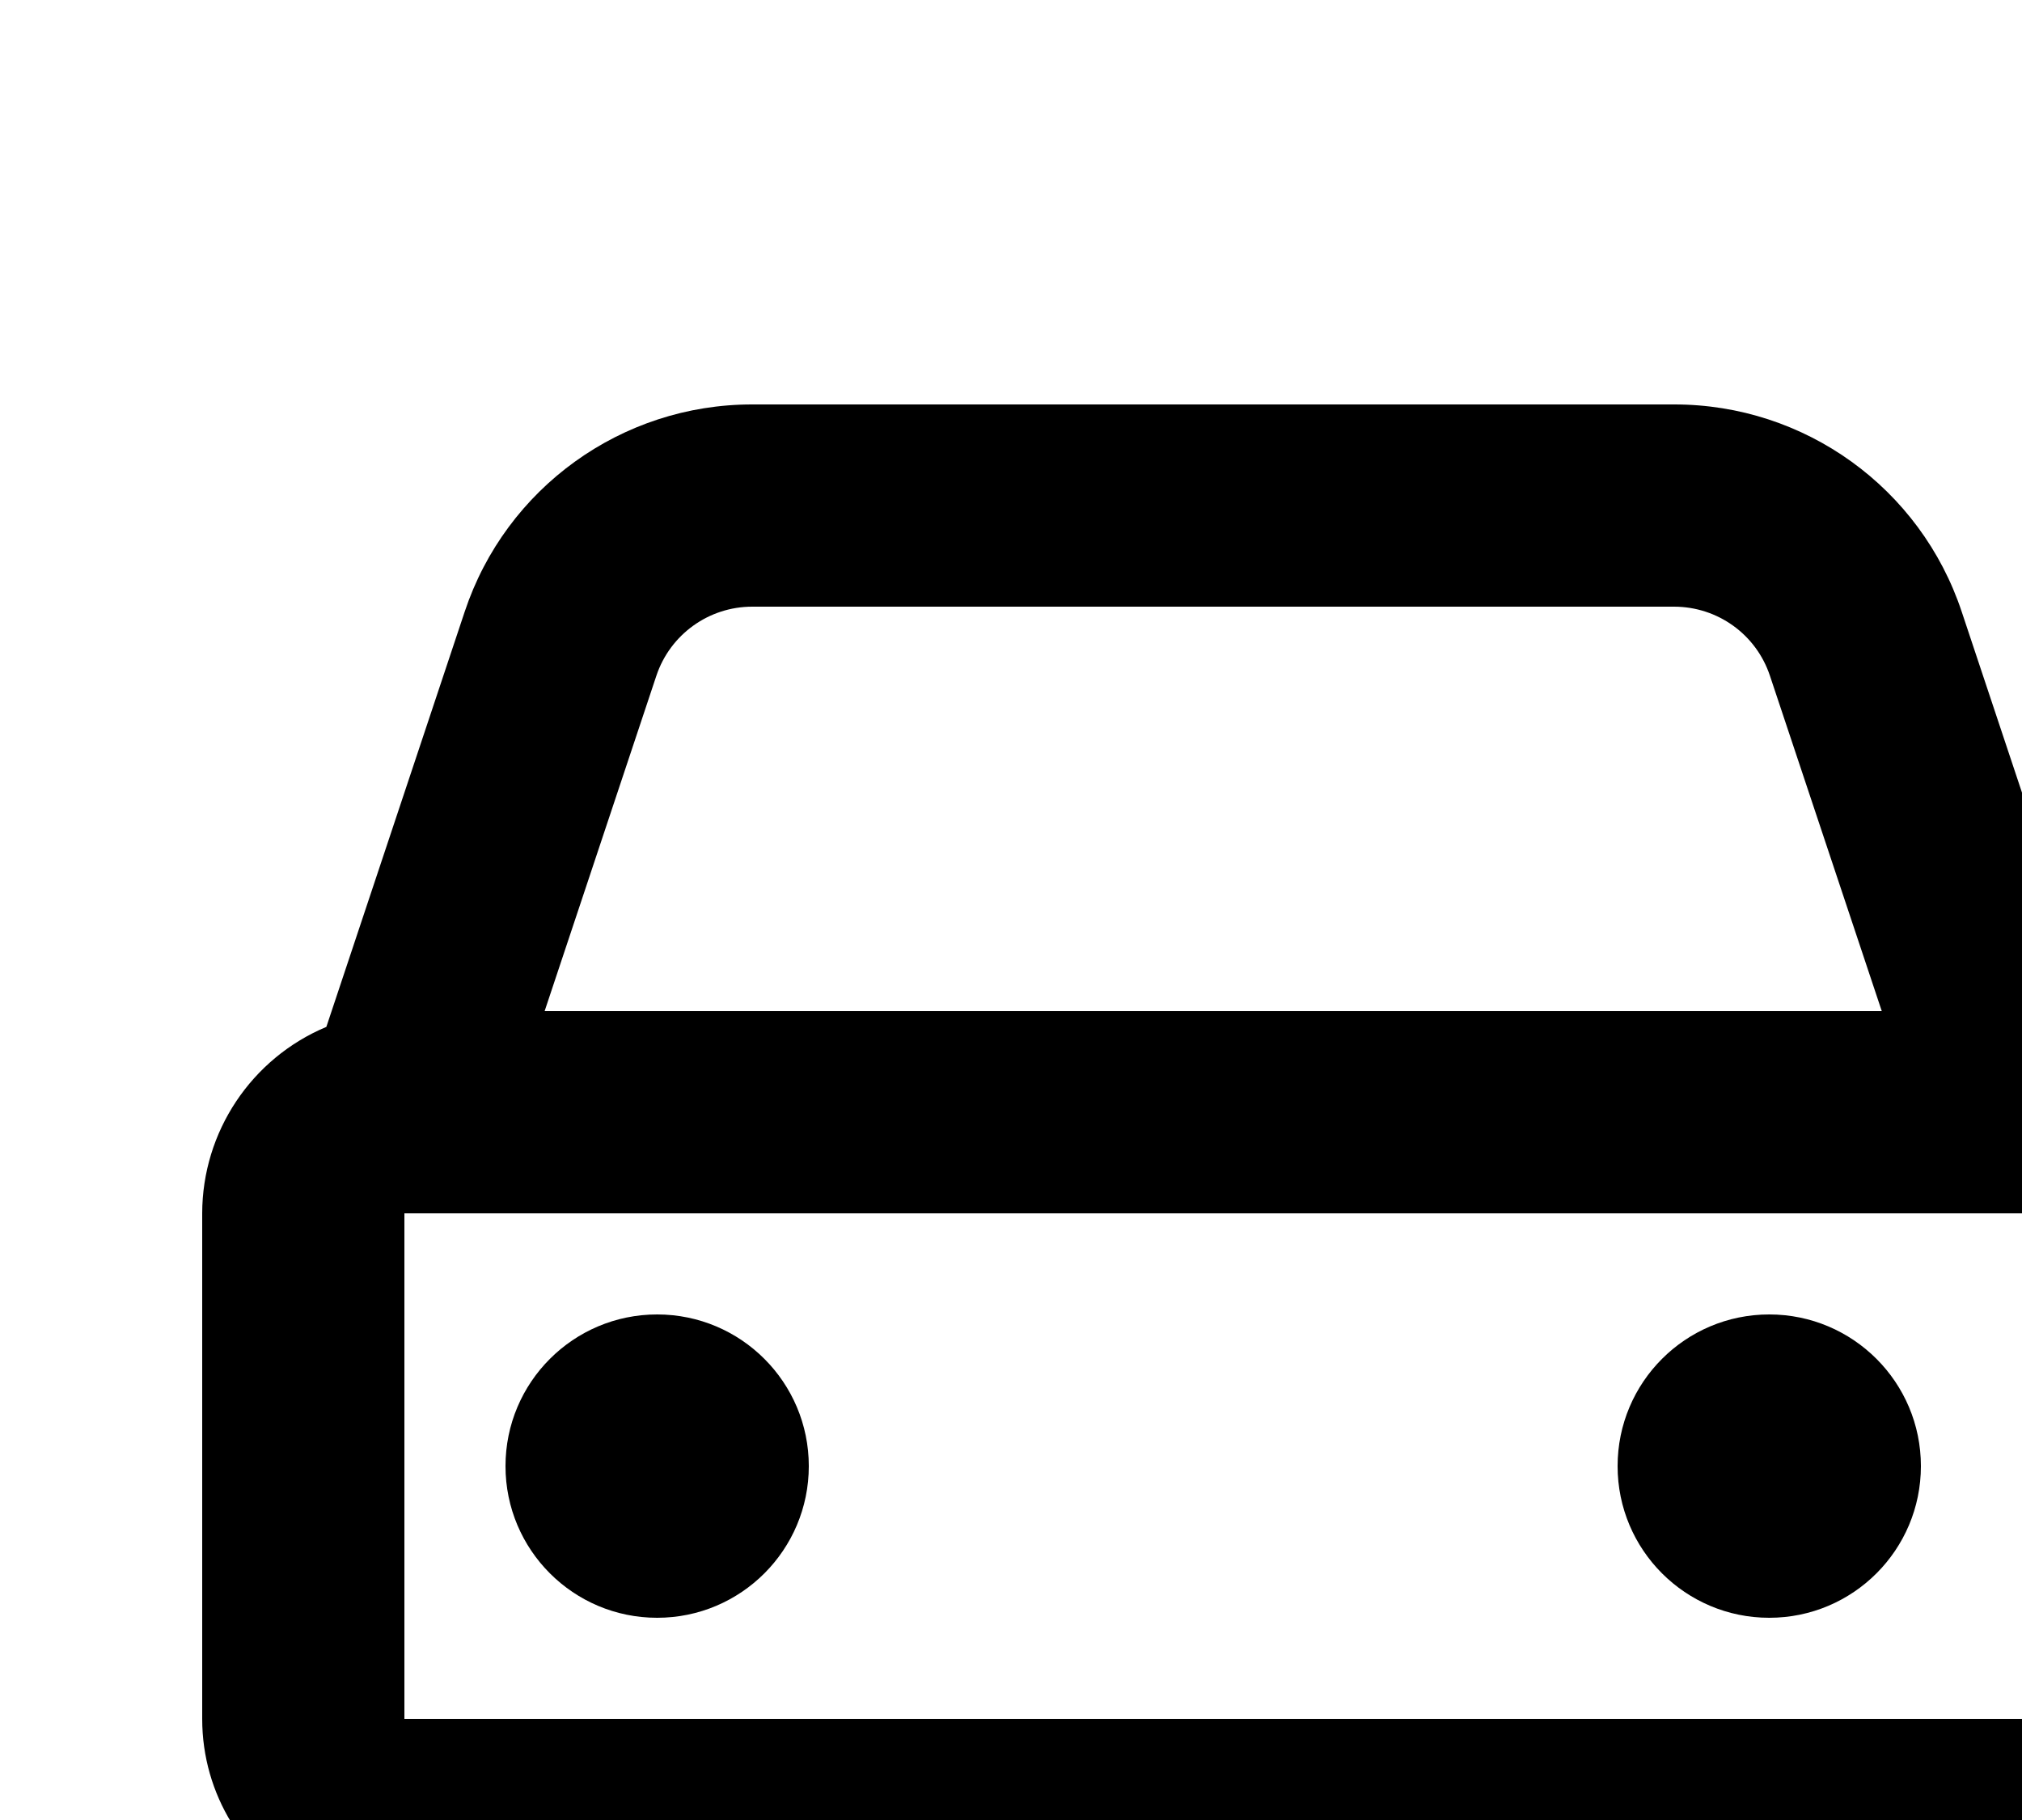
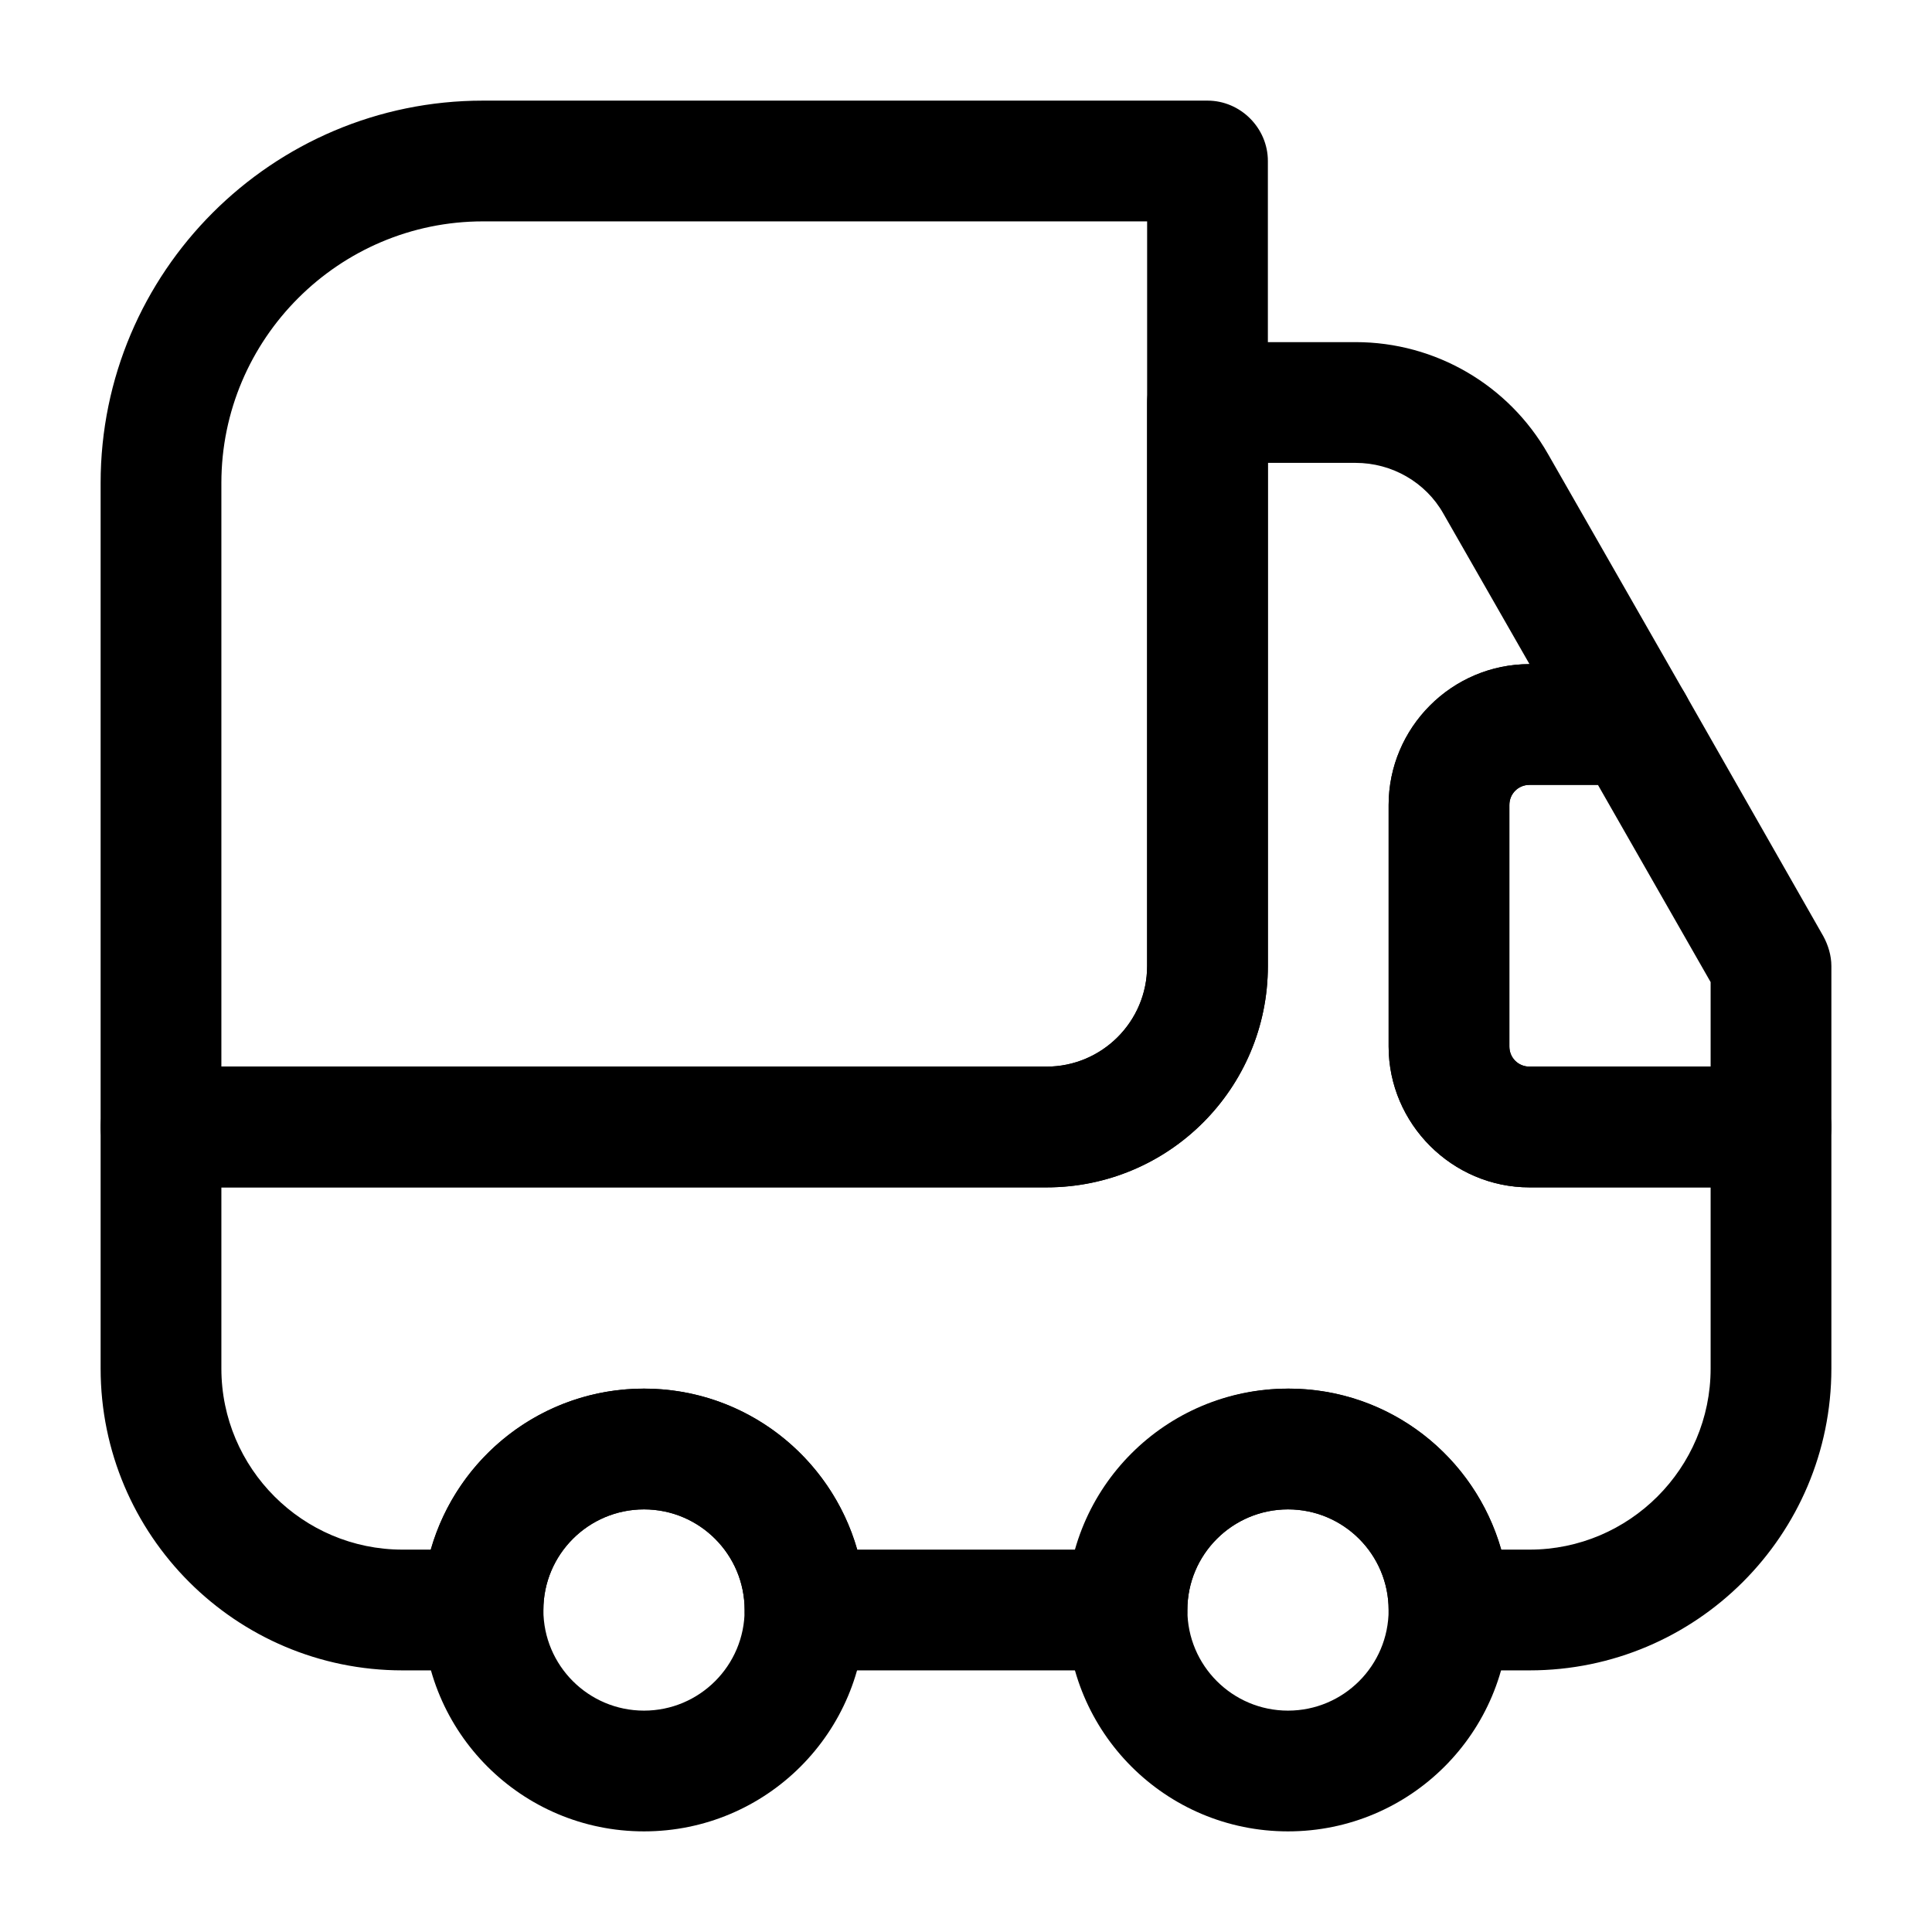
- <svg xmlns="http://www.w3.org/2000/svg">
-   <path d="m20.772 10.156-1.368-4.105A2.995 2.995 0 0 0 16.559 4H7.441a2.995 2.995 0 0 0-2.845 2.051l-1.368 4.105A2.003 2.003 0 0 0 2 12v5c0 .753.423 1.402 1.039 1.743-.013.066-.039.126-.039.195V21a1 1 0 0 0 1 1h1a1 1 0 0 0 1-1v-2h12v2a1 1 0 0 0 1 1h1a1 1 0 0 0 1-1v-2.062c0-.069-.026-.13-.039-.195A1.993 1.993 0 0 0 22 17v-5c0-.829-.508-1.541-1.228-1.844zM4 17v-5h16l.002 5H4zM7.441 6h9.117c.431 0 .813.274.949.684L18.613 10H5.387l1.105-3.316A1 1 0 0 1 7.441 6z" />
-   <circle cx="6.5" cy="14.5" r="1.5" />
-   <circle cx="17.5" cy="14.5" r="1.5" />
+ <svg xmlns="http://www.w3.org/2000/svg" viewBox="0 0 24 24" fill="none">
+   <path d="M13 14.75H2C1.59 14.75 1.25 14.41 1.25 14V6C1.25 3.38 3.38 1.25 6 1.25H15C15.41 1.25 15.75 1.59 15.75 2V12C15.75 13.52 14.52 14.75 13 14.75ZM2.75 13.25H13C13.69 13.25 14.25 12.69 14.25 12V2.75H6C4.21 2.75 2.75 4.21 2.75 6V13.25Z" fill="currentColor" />
+   <path d="M19 20.75H18C17.59 20.75 17.25 20.41 17.25 20C17.25 19.31 16.69 18.75 16 18.75C15.31 18.75 14.75 19.31 14.75 20C14.75 20.41 14.41 20.75 14 20.75H10C9.59 20.75 9.25 20.41 9.25 20C9.25 19.31 8.69 18.75 8 18.75C7.31 18.75 6.75 19.31 6.75 20C6.75 20.41 6.41 20.75 6 20.75H5C2.93 20.75 1.25 19.07 1.25 17V14C1.25 13.59 1.59 13.25 2 13.25H13C13.69 13.25 14.25 12.69 14.25 12V5C14.25 4.59 14.59 4.25 15 4.25H16.84C17.83 4.25 18.74 4.78 19.23 5.64L20.94 8.63C21.07 8.86 21.07 9.15 20.94 9.38C20.81 9.61 20.56 9.75 20.29 9.75H19C18.86 9.75 18.75 9.86 18.75 10V13C18.75 13.14 18.86 13.25 19 13.25H22C22.41 13.25 22.75 13.59 22.75 14V17C22.75 19.07 21.07 20.75 19 20.75ZM18.65 19.25H19C20.24 19.25 21.25 18.24 21.25 17V14.75H19C18.04 14.75 17.25 13.96 17.25 13V10C17.25 9.04 18.03 8.25 19 8.25L17.93 6.38C17.71 5.99 17.29 5.75 16.84 5.75H15.75V12C15.75 13.52 14.52 14.75 13 14.75H2.75V17C2.75 18.24 3.76 19.25 5 19.25H5.35C5.68 18.1 6.74 17.25 8 17.25C9.26 17.25 10.32 18.1 10.65 19.25H13.36C13.69 18.1 14.75 17.25 16.01 17.25C17.27 17.25 18.32 18.1 18.65 19.25Z" fill="currentColor" />
+   <path d="M8 22.75C6.48 22.75 5.25 21.52 5.25 20C5.25 18.48 6.48 17.25 8 17.25C9.52 17.25 10.75 18.48 10.75 20C10.75 21.52 9.52 22.75 8 22.75ZM8 18.75C7.31 18.75 6.75 19.31 6.75 20C6.75 20.69 7.31 21.25 8 21.25C8.69 21.25 9.25 20.69 9.25 20C9.25 19.31 8.69 18.75 8 18.75Z" fill="currentColor" />
+   <path d="M16 22.75C14.48 22.75 13.25 21.52 13.25 20C13.25 18.48 14.48 17.25 16 17.25C17.52 17.25 18.75 18.48 18.75 20C18.75 21.52 17.52 22.75 16 22.75ZM16 18.75C15.31 18.75 14.75 19.31 14.75 20C14.75 20.69 15.31 21.25 16 21.25C16.69 21.25 17.25 20.69 17.25 20C17.25 19.31 16.69 18.75 16 18.75Z" fill="currentColor" />
+   <path d="M22 14.75H19C18.04 14.75 17.25 13.96 17.25 13V10C17.25 9.04 18.04 8.25 19 8.25H20.29C20.56 8.25 20.81 8.39 20.94 8.63L22.65 11.63C22.71 11.74 22.75 11.87 22.75 12V14C22.75 14.41 22.41 14.75 22 14.75ZM19 9.75C18.86 9.75 18.75 9.86 18.75 10V13C18.75 13.14 18.86 13.25 19 13.25H21.25V12.2L19.85 9.75H19Z" fill="currentColor" />
</svg>
